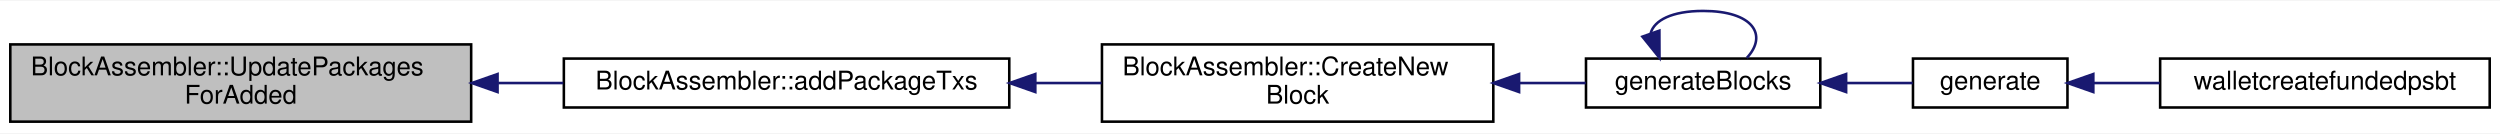
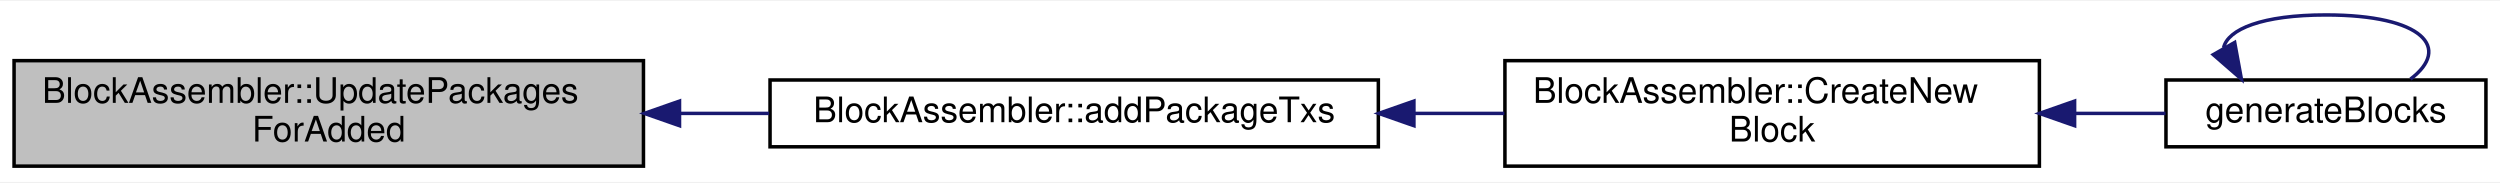
- <svg xmlns="http://www.w3.org/2000/svg" xmlns:xlink="http://www.w3.org/1999/xlink" width="971pt" height="52pt" viewBox="0.00 0.00 971.00 51.50">
+ <svg xmlns="http://www.w3.org/2000/svg" xmlns:xlink="http://www.w3.org/1999/xlink" width="711pt" height="52pt" viewBox="0.00 0.00 711.00 51.50">
  <g id="graph0" class="graph" transform="scale(1 1) rotate(0) translate(4 47.5)">
-     <polygon fill="white" stroke="none" points="-4,4 -4,-47.5 967,-47.5 967,4 -4,4" />
+     <polygon fill="white" stroke="none" points="-4,4 -4,-47.5 707,-47.5 707,4 -4,4" />
    <g id="node1" class="node">
      <polygon fill="#bfbfbf" stroke="black" points="0,-0.5 0,-30.5 179,-30.5 179,-0.5 0,-0.5" />
      <text text-anchor="start" x="8" y="-18.5" font-family="Helvetica,sans-Serif" font-size="10.00">BlockAssembler::UpdatePackages</text>
      <text text-anchor="middle" x="89.5" y="-7.5" font-family="Helvetica,sans-Serif" font-size="10.00">ForAdded</text>
    </g>
    <g id="node2" class="node">
      <g id="a_node2">
        <a xlink:href="class_block_assembler.html#ac88956b3067e44661e837505d1540aa0" target="_top" xlink:title="Add transactions based on feerate including unconfirmed ancestors Increments nPackagesSelected / nDes...">
          <polygon fill="white" stroke="black" points="215,-6 215,-25 388,-25 388,-6 215,-6" />
          <text text-anchor="middle" x="301.5" y="-13" font-family="Helvetica,sans-Serif" font-size="10.00">BlockAssembler::addPackageTxs</text>
        </a>
      </g>
    </g>
    <g id="edge1" class="edge">
      <path fill="none" stroke="midnightblue" d="M189.502,-15.5C197.937,-15.5 206.423,-15.5 214.742,-15.5" />
      <polygon fill="midnightblue" stroke="midnightblue" points="189.255,-12 179.255,-15.5 189.254,-19 189.255,-12" />
    </g>
    <g id="node3" class="node">
      <g id="a_node3">
        <a xlink:href="class_block_assembler.html#acd45f01ed2556e805c82907def19efcb" target="_top" xlink:title="Construct a new block template with coinbase to scriptPubKeyIn. ">
          <polygon fill="white" stroke="black" points="424,-0.5 424,-30.5 576,-30.5 576,-0.5 424,-0.5" />
          <text text-anchor="start" x="432" y="-18.5" font-family="Helvetica,sans-Serif" font-size="10.00">BlockAssembler::CreateNew</text>
          <text text-anchor="middle" x="500" y="-7.5" font-family="Helvetica,sans-Serif" font-size="10.00">Block</text>
        </a>
      </g>
    </g>
    <g id="edge2" class="edge">
      <path fill="none" stroke="midnightblue" d="M398.195,-15.5C406.805,-15.5 415.441,-15.5 423.838,-15.5" />
      <polygon fill="midnightblue" stroke="midnightblue" points="398.116,-12 388.116,-15.5 398.116,-19 398.116,-12" />
    </g>
    <g id="node4" class="node">
      <g id="a_node4">
        <a xlink:href="mining_8h.html#a4910d289954727eb7c4c24a6b3c50c55" target="_top" xlink:title="Generate blocks (mine) ">
          <polygon fill="white" stroke="black" points="612,-6 612,-25 703,-25 703,-6 612,-6" />
          <text text-anchor="middle" x="657.5" y="-13" font-family="Helvetica,sans-Serif" font-size="10.00">generateBlocks</text>
        </a>
      </g>
    </g>
    <g id="edge3" class="edge">
      <path fill="none" stroke="midnightblue" d="M586.079,-15.5C594.964,-15.5 603.72,-15.5 611.878,-15.5" />
      <polygon fill="midnightblue" stroke="midnightblue" points="586.017,-12 576.017,-15.5 586.017,-19 586.017,-12" />
    </g>
    <g id="edge4" class="edge">
-       <path fill="none" stroke="midnightblue" d="M637.131,-34.9C638.491,-39.815 645.281,-43.5 657.5,-43.5 677.051,-43.5 682.702,-34.065 674.454,-25.257" />
-       <polygon fill="midnightblue" stroke="midnightblue" points="640.507,-35.852 640.546,-25.257 633.908,-33.515 640.507,-35.852" />
-     </g>
-     <g id="node5" class="node">
-       <g id="a_node5">
-         <a xlink:href="rpcwallet_8cpp.html#a236a42206aa464fbb10bae6e6243092b" target="_top" xlink:title="generate">
-           <polygon fill="white" stroke="black" points="739,-6 739,-25 799,-25 799,-6 739,-6" />
-           <text text-anchor="middle" x="769" y="-13" font-family="Helvetica,sans-Serif" font-size="10.00">generate</text>
-         </a>
-       </g>
-     </g>
-     <g id="edge5" class="edge">
-       <path fill="none" stroke="midnightblue" d="M713.05,-15.5C721.965,-15.5 730.888,-15.5 738.872,-15.5" />
-       <polygon fill="midnightblue" stroke="midnightblue" points="713.038,-12 703.038,-15.5 713.038,-19 713.038,-12" />
-     </g>
-     <g id="node6" class="node">
-       <g id="a_node6">
-         <a xlink:href="rpcwallet_8cpp.html#afca55ac7a3c6c274b8b7b3e6eab9cd86" target="_top" xlink:title="walletcreatefundedpsbt">
-           <polygon fill="white" stroke="black" points="835,-6 835,-25 963,-25 963,-6 835,-6" />
-           <text text-anchor="middle" x="899" y="-13" font-family="Helvetica,sans-Serif" font-size="10.00">walletcreatefundedpsbt</text>
-         </a>
-       </g>
-     </g>
-     <g id="edge6" class="edge">
-       <path fill="none" stroke="midnightblue" d="M809.29,-15.5C817.399,-15.5 826.132,-15.5 834.845,-15.5" />
-       <polygon fill="midnightblue" stroke="midnightblue" points="809.045,-12 799.045,-15.5 809.045,-19 809.045,-12" />
+       <path fill="none" stroke="midnightblue" d="M628.381,-34.154C629.598,-39.437 639.304,-43.5 657.5,-43.5 685.227,-43.5 693.241,-34.065 681.544,-25.257" />
+       <polygon fill="midnightblue" stroke="midnightblue" points="631.541,-35.678 633.456,-25.257 625.461,-32.209 631.541,-35.678" />
    </g>
  </g>
</svg>
